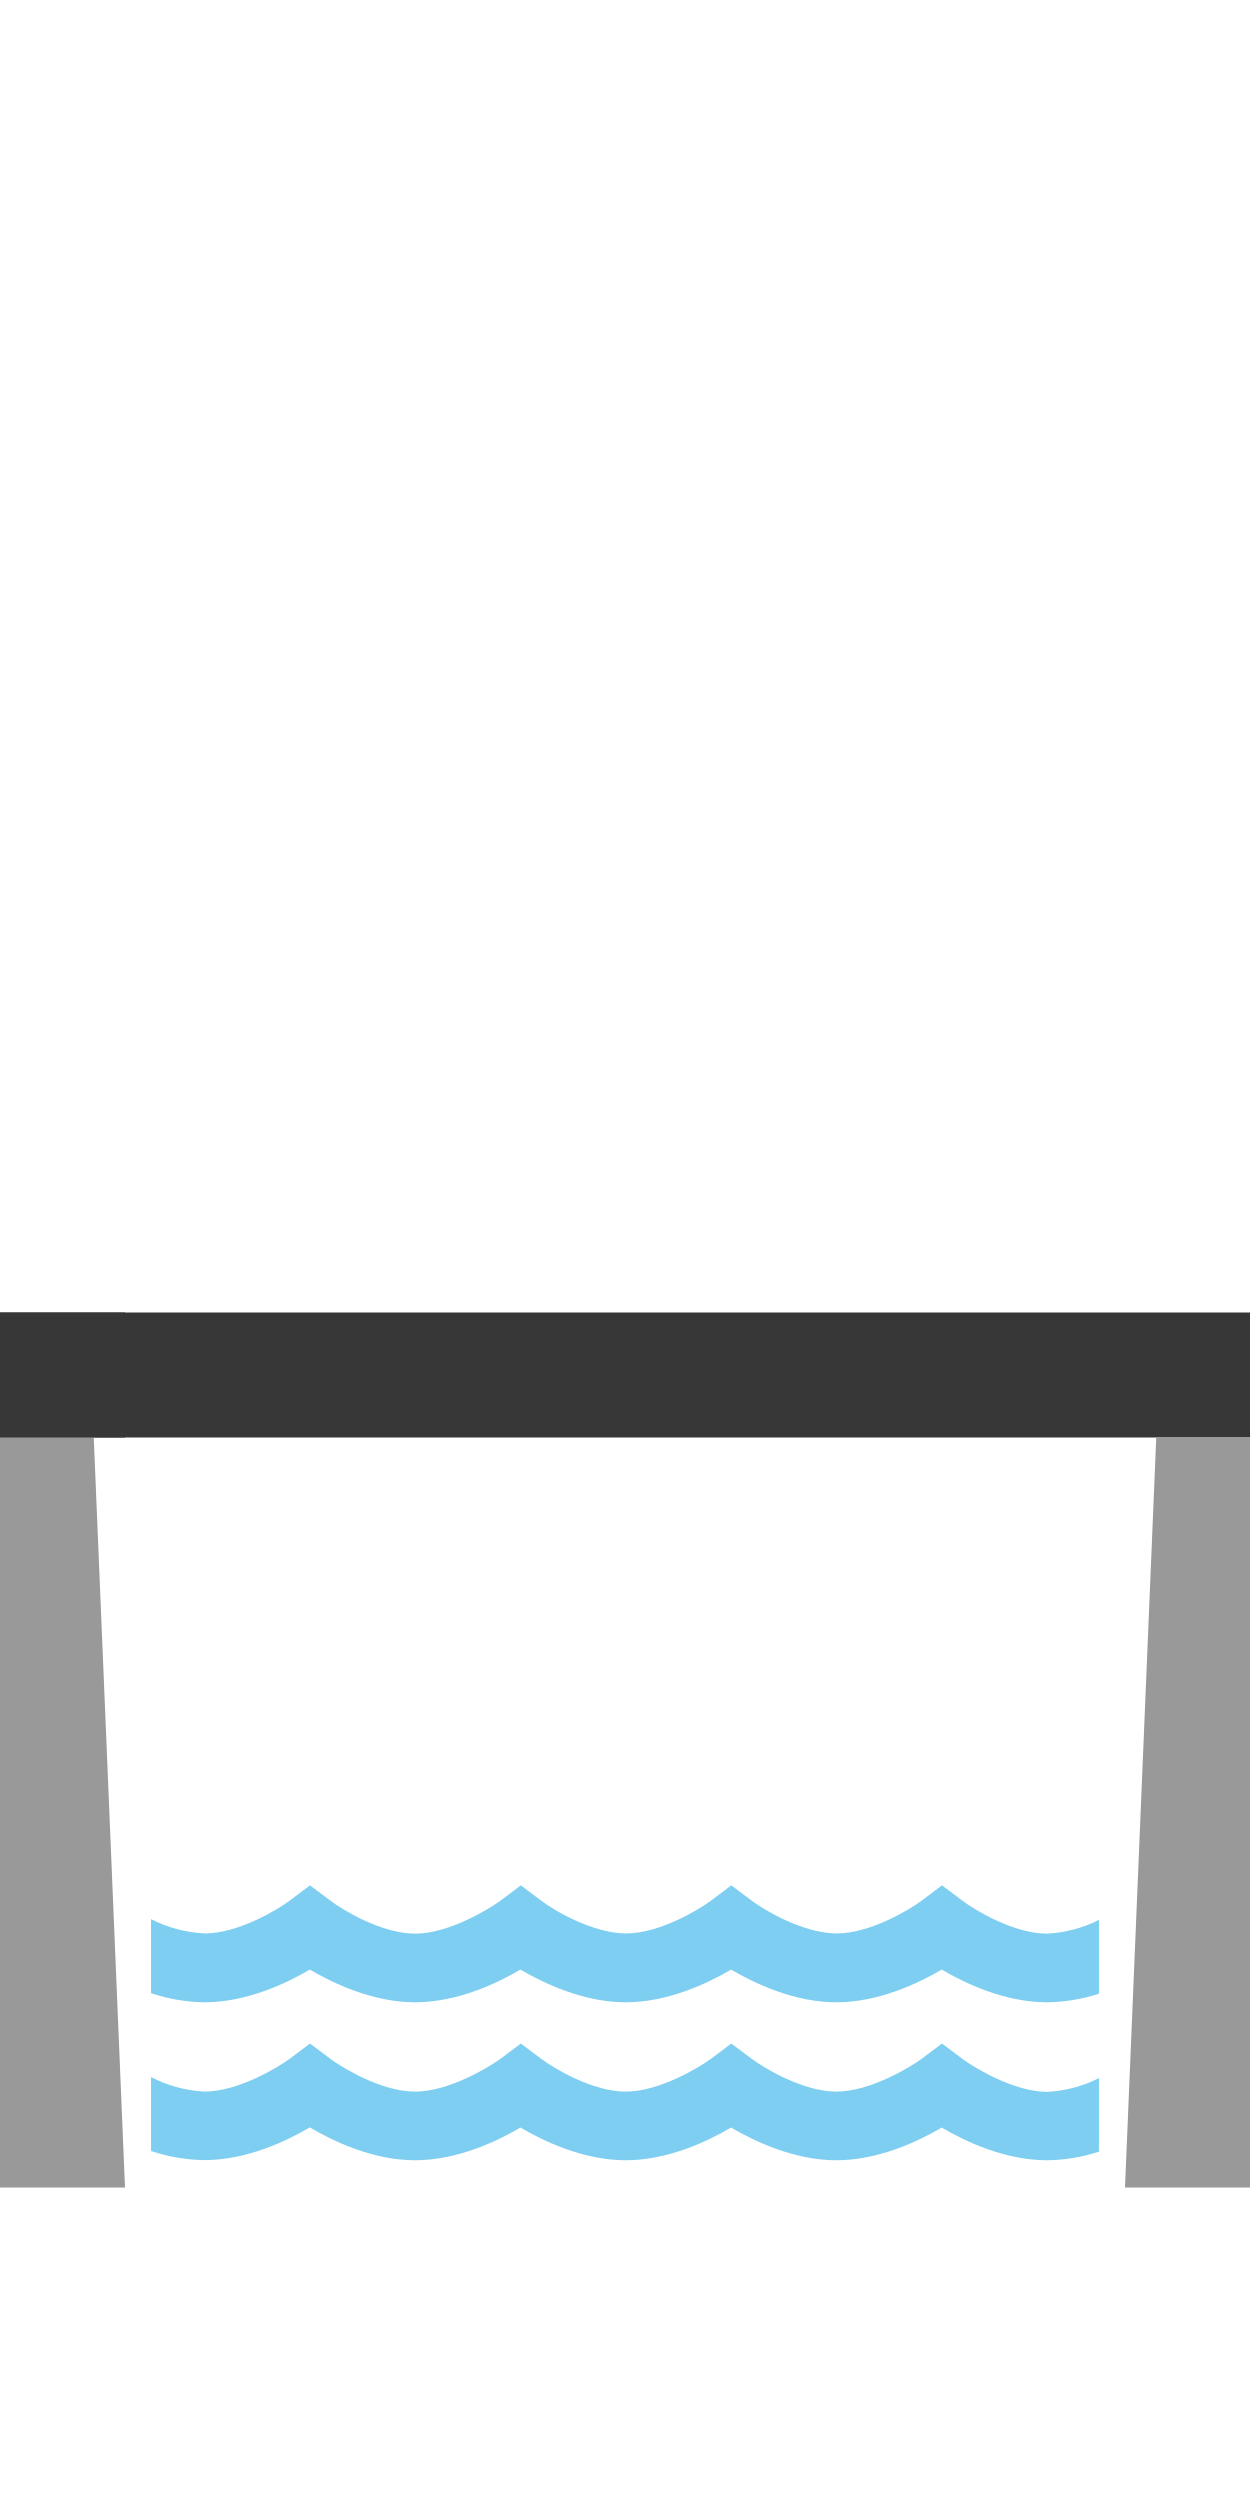
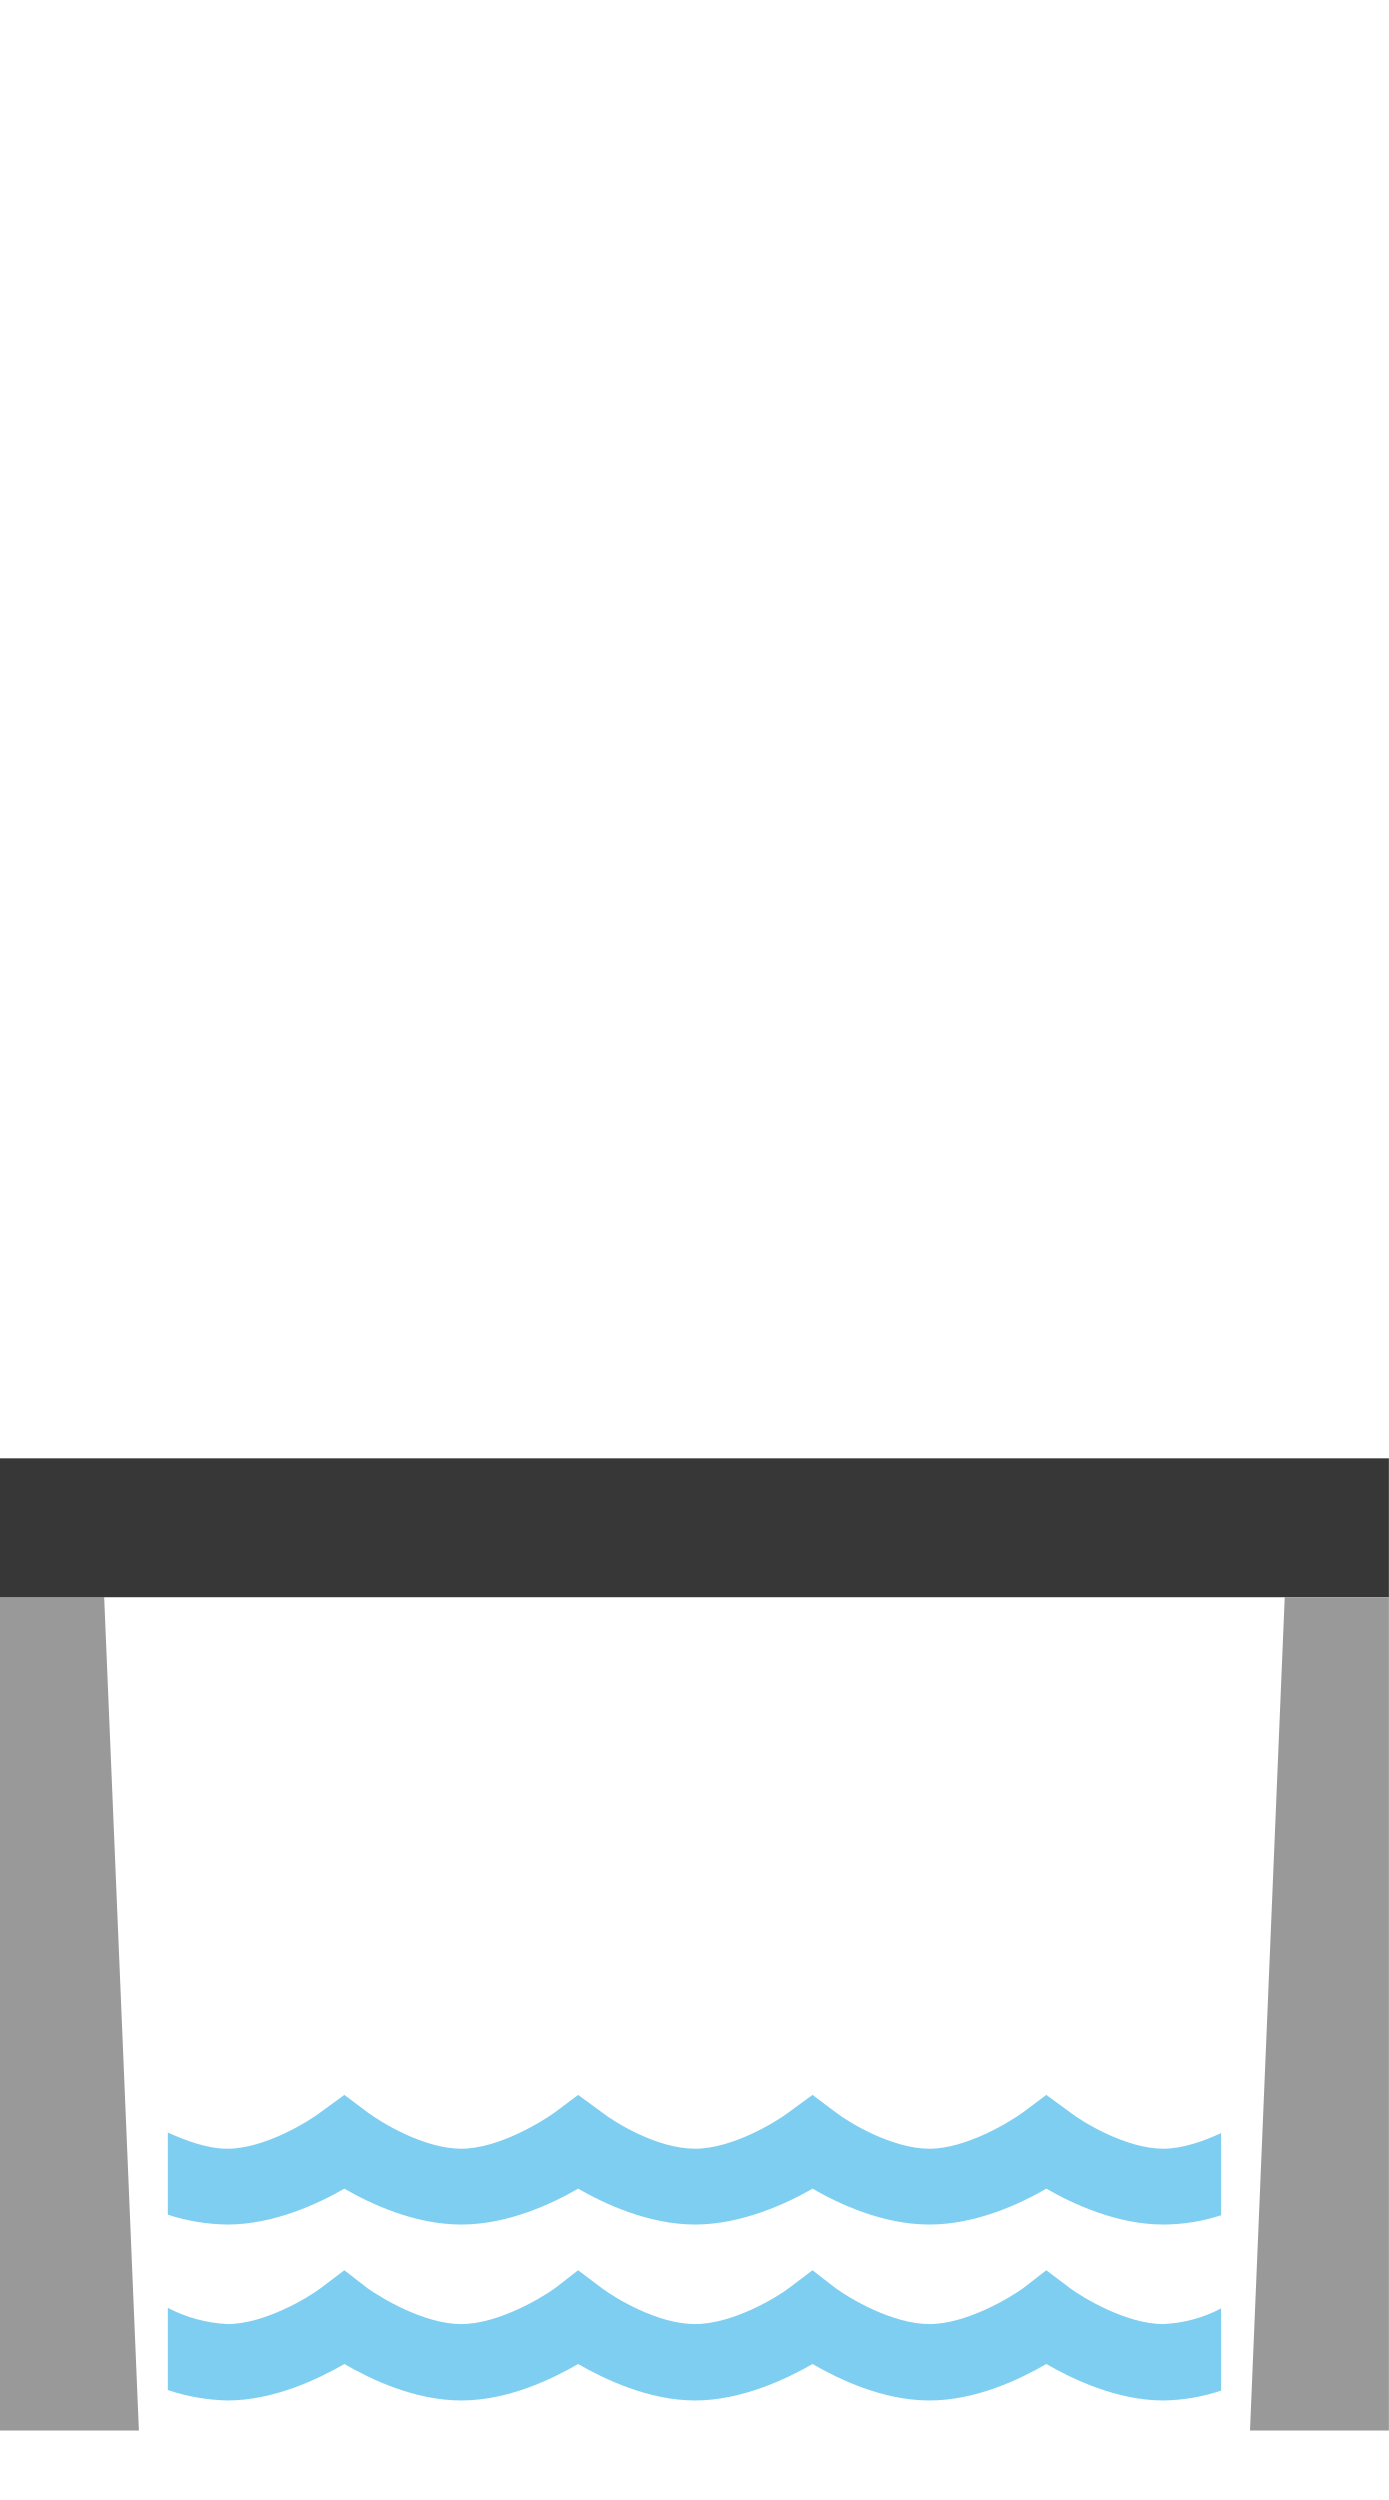
- <svg xmlns="http://www.w3.org/2000/svg" xmlns:xlink="http://www.w3.org/1999/xlink" data-name="Layer 1" height="480" viewBox="0 0 240 480" width="240">
-   <defs>
-     <symbol data-name="golven" id="a" viewBox="0 0 182 52.78">
-       <path d="M155.86 33.37l-4-3-4 3C145.61 35 138 39.6 131.59 39.6s-13.85-4.51-16.18-6.23l-4-3-4 3c-2.24 1.63-9.85 6.23-16.27 6.23S77.29 35.09 75 33.37l-4-3-4 3C64.72 35 57.12 39.6 50.7 39.6s-13.85-4.51-16.18-6.23l-4-3-4 3C24.28 35 16.68 39.6 10.26 39.6A25.17 25.17 0 0 1 0 36.81V51a33.57 33.57 0 0 0 10.26 1.75c8.08 0 15.72-3.63 20.22-6.28 4.52 2.68 12.14 6.31 20.22 6.31s15.72-3.63 20.22-6.28c4.51 2.65 12.14 6.28 20.22 6.28s15.72-3.63 20.22-6.28c4.51 2.65 12.14 6.28 20.22 6.28s15.72-3.63 20.22-6.28c4.51 2.65 12.14 6.28 20.22 6.28a33.33 33.33 0 0 0 10-1.66V37a24.9 24.9 0 0 1-10 2.65c-6.36-.05-13.84-4.56-16.16-6.28zm0-30.37l-4-3-4 3c-2.16 1.62-9.76 6.23-16.18 6.23S117.74 4.76 115.41 3l-4-3-4 3c-2.16 1.62-9.76 6.23-16.18 6.23S77.29 4.76 75 3l-4-3-4 3c-2.28 1.65-9.88 6.27-16.3 6.27S36.85 4.76 34.52 3l-4-3-4 3c-2.16 1.62-9.76 6.23-16.18 6.23A25.17 25.17 0 0 1 0 6.48V20.7a33.57 33.57 0 0 0 10.26 1.75c8.08 0 15.72-3.63 20.22-6.28 4.52 2.65 12.14 6.28 20.22 6.28s15.72-3.63 20.22-6.28c4.51 2.65 12.14 6.28 20.22 6.28s15.72-3.63 20.22-6.28c4.51 2.65 12.14 6.28 20.22 6.28s15.72-3.63 20.22-6.28c4.51 2.65 12.14 6.28 20.22 6.28a33.33 33.33 0 0 0 10-1.66V6.62a24.9 24.9 0 0 1-10 2.65c-6.36 0-13.84-4.51-16.16-6.27z" fill="#7dcef1" />
-     </symbol>
-   </defs>
-   <use height="52.78" transform="translate(29 361.99)" width="182" xlink:href="#a" />
-   <g data-name="brug onderkant">
-     <path d="M0 252h24v24H0z" fill="#373737" />
-     <path d="M0 276h18l6 144H0V276z" fill="#999" />
+ <svg xmlns="http://www.w3.org/2000/svg" id="6f60fc92-9eb9-4e19-b3c0-28f59ad8bee0" data-name="Layer 1" width="240" height="432" viewBox="0 0 240 432">
+   <g>
+     <path d="M184.9,395.4l-4.1-3.1-4,3.1c-2.2,1.6-9.8,6.2-16.2,6.2s-13.9-4.5-16.2-6.2l-4-3.1-4.1,3.1c-2.1,1.6-9.7,6.2-16.2,6.2s-13.8-4.5-16.1-6.2l-4.1-3.1-4,3.1c-2.2,1.6-9.8,6.2-16.2,6.2s-13.8-4.5-16.2-6.2l-4-3.1-4.1,3.1c-2.1,1.6-9.7,6.2-16.1,6.2A24.8,24.8,0,0,1,29,398.8V413a34.8,34.8,0,0,0,10.3,1.8c8,0,15.7-3.7,20.2-6.3,4.5,2.6,12.1,6.3,20.2,6.3s15.7-3.7,20.2-6.3c4.5,2.6,12.2,6.3,20.2,6.3s15.8-3.7,20.3-6.3c4.5,2.6,12.1,6.3,20.2,6.3s15.7-3.7,20.2-6.3c4.5,2.6,12.2,6.3,20.2,6.3a32.8,32.8,0,0,0,10-1.7V398.9a23.7,23.7,0,0,1-10,2.7C194.7,401.6,187.2,397.1,184.9,395.4Z" fill="#7dcef1" />
+     <path d="M184.9,365l-4.1-3-4,3c-2.2,1.6-9.8,6.3-16.2,6.3s-13.9-4.5-16.2-6.3l-4-3-4.1,3c-2.1,1.6-9.7,6.3-16.2,6.3s-13.8-4.5-16.1-6.3l-4.1-3-4,3c-2.2,1.6-9.8,6.3-16.2,6.3s-13.8-4.5-16.2-6.3l-4-3-4.1,3c-2.1,1.6-9.7,6.3-16.1,6.3-3.5,0-7.2-1.4-10.3-2.8v14.2a34.7,34.7,0,0,0,10.3,1.7c8,0,15.7-3.6,20.2-6.2,4.5,2.6,12.1,6.2,20.2,6.2s15.7-3.6,20.2-6.2c4.5,2.6,12.2,6.2,20.2,6.2s15.8-3.6,20.3-6.2c4.5,2.6,12.1,6.2,20.2,6.2s15.7-3.6,20.2-6.2c4.5,2.6,12.2,6.2,20.2,6.2a32.7,32.7,0,0,0,10-1.6V368.6c-3,1.4-6.7,2.7-10,2.7C194.7,371.3,187.2,366.8,184.9,365Z" fill="#7dcef1" />
  </g>
-   <path d="M0 252h240v24H0z" fill="#373737" />
-   <path d="M240 276h-18l-6 144h24V276z" data-name="brug onderkant" fill="#999" />
-   <text font-family="sans-serif" font-size="36" text-anchor="middle" x="120" y="468" />
+   <polygon points="0 276 18 276 24 420 0 420 0 276" fill="#999" />
+   <rect y="252" width="240" height="24" fill="#373737" />
+   <g id="f22d62a6-ee13-4bb2-8a0f-26fb9dc30908" data-name="brug onderkant">
+     <polygon points="240 276 222 276 216 420 240 420 240 276" fill="#999" />
+   </g>
</svg>
